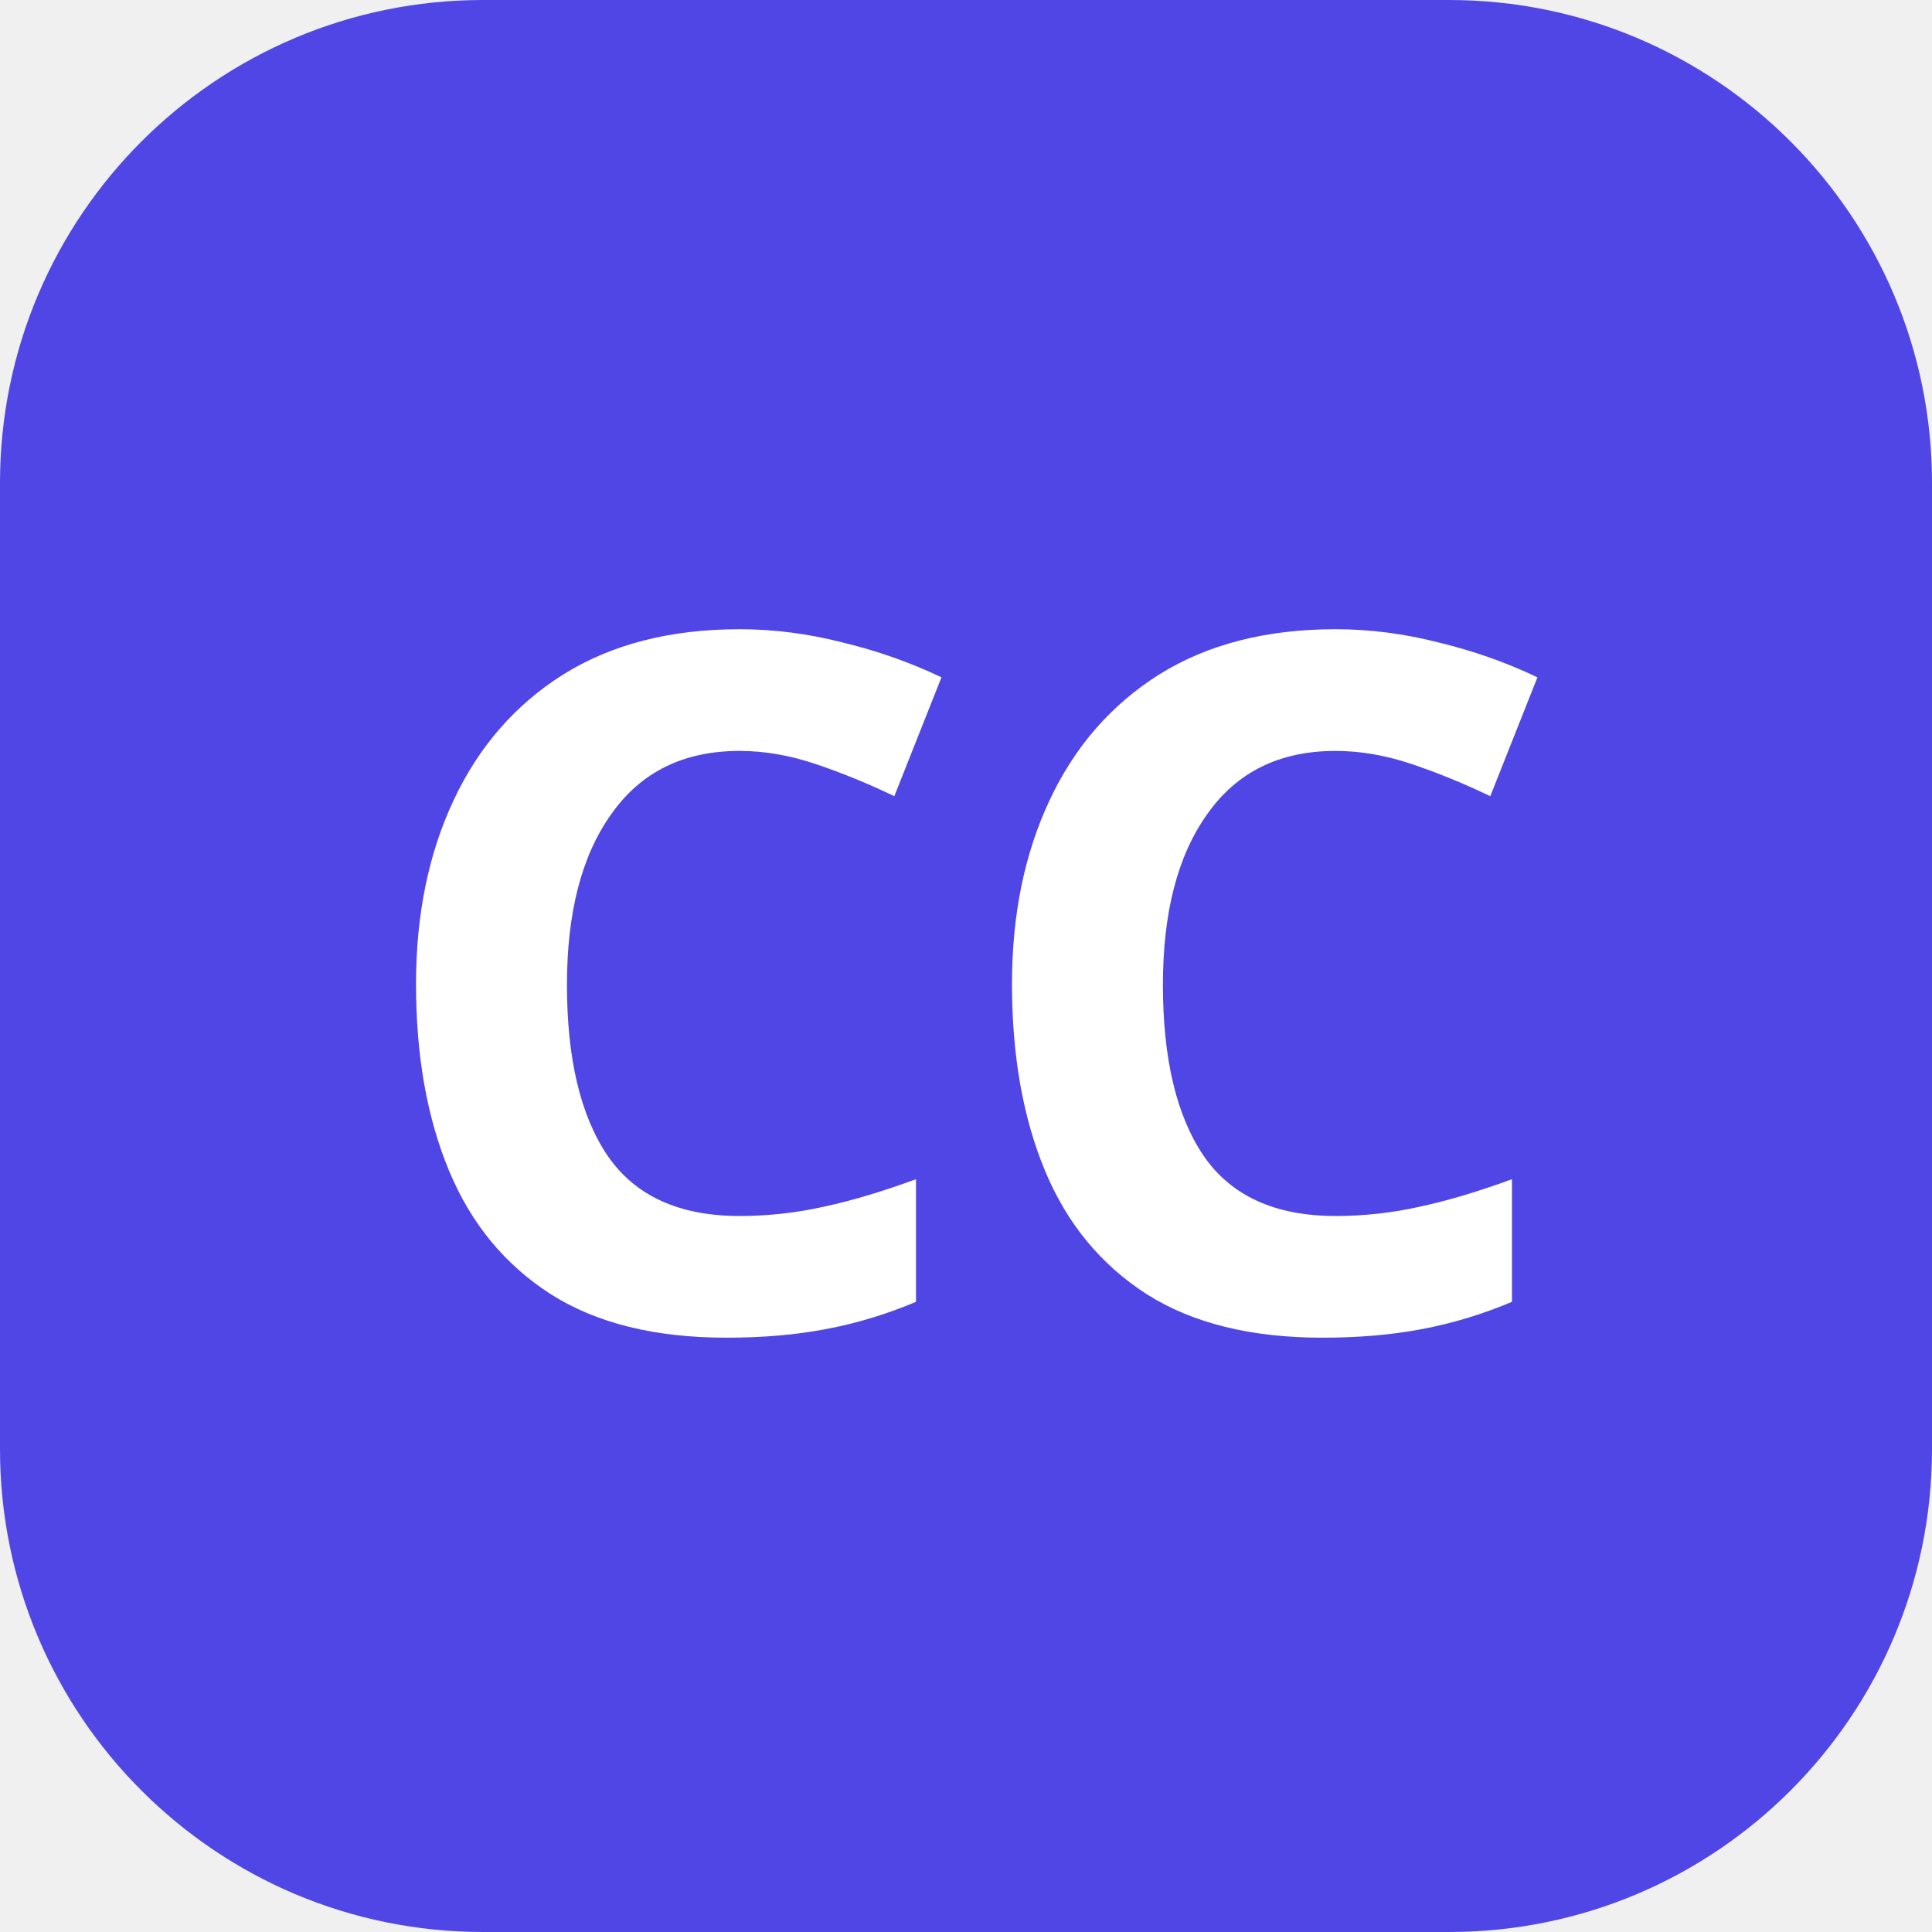
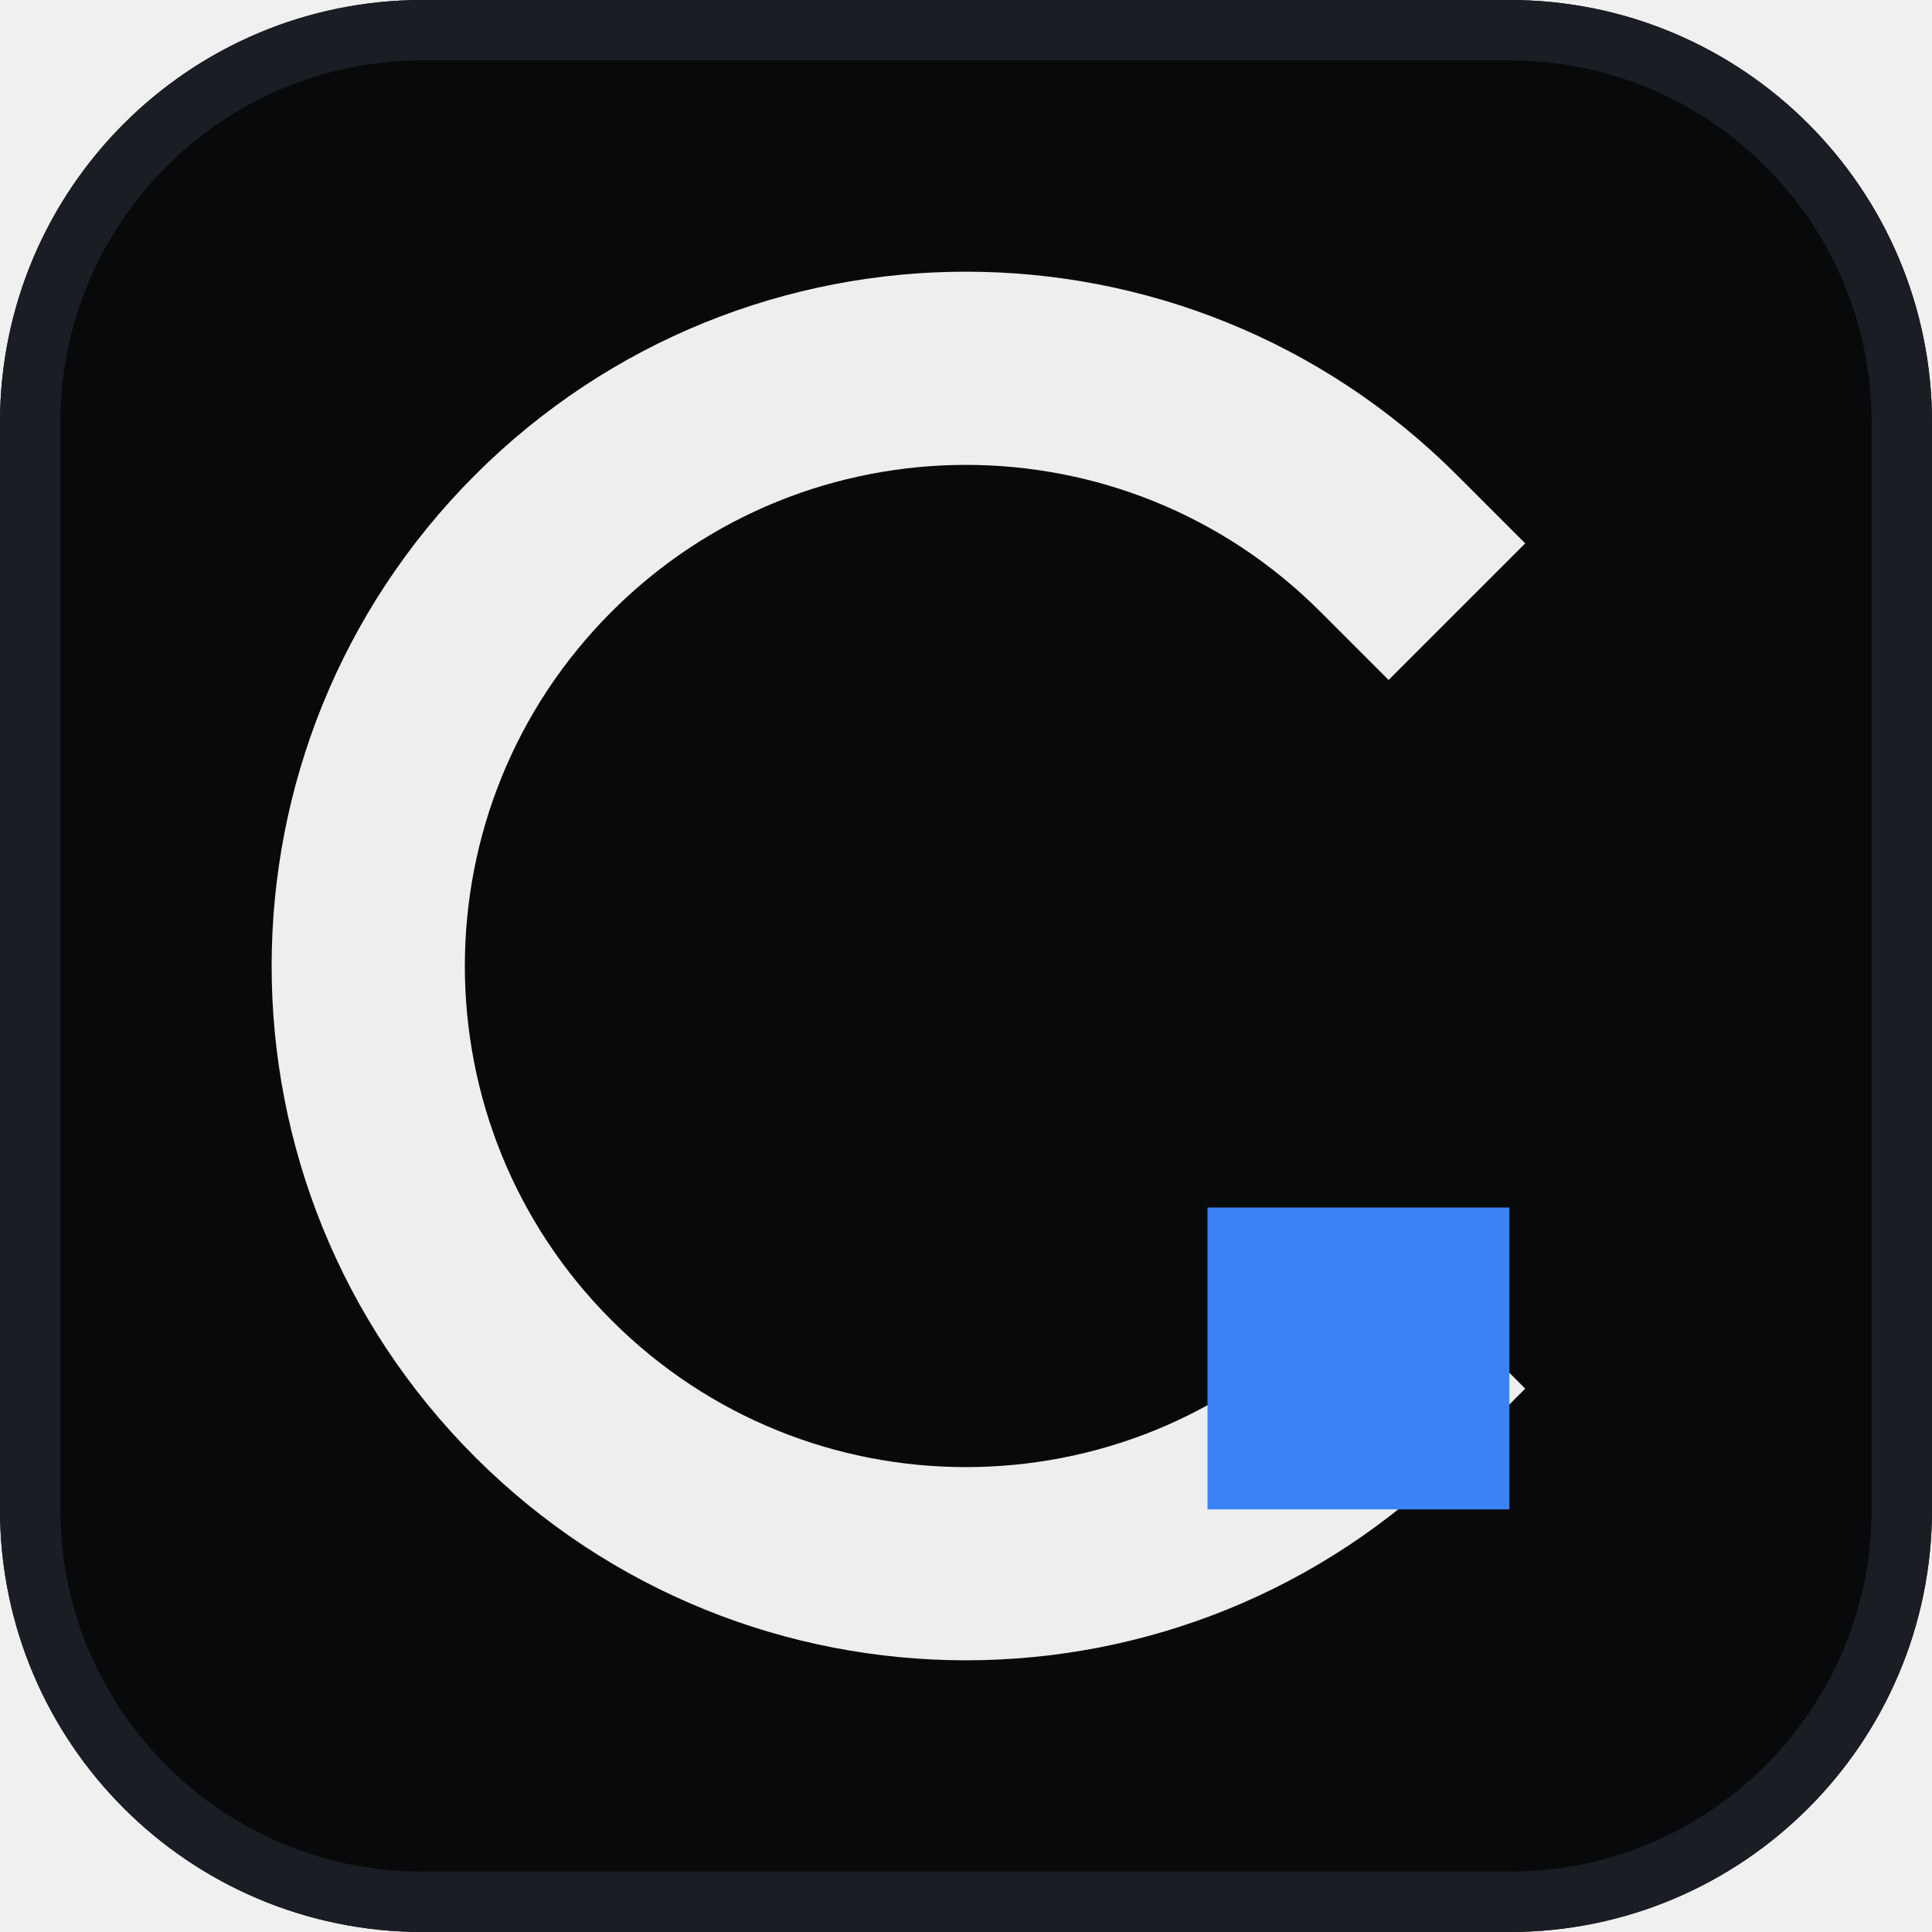
<svg xmlns="http://www.w3.org/2000/svg" width="32" height="32" viewBox="0 0 32 32">
-   <rect width="32" height="32" rx="8" fill="#4F46E5" />
-   <text x="16" y="22" font-family="system-ui, sans-serif" font-size="16" font-weight="bold" fill="white" text-anchor="middle">CC</text>
+   <rect width="32" height="32" rx="7" fill="#08090A" />
+   <rect x="0.5" y="0.5" width="31" height="31" rx="6.5" fill="none" stroke="#1A1D24" stroke-width="1" />
+   <path d="M 23 9 A 9.9 9.9 0 1 0 23 23" stroke="#EDEEF0" stroke-width="3.2" stroke-linecap="square" fill="none" />
+   <rect x="20" y="20" width="5" height="5" fill="#3B82F6" />
</svg>
